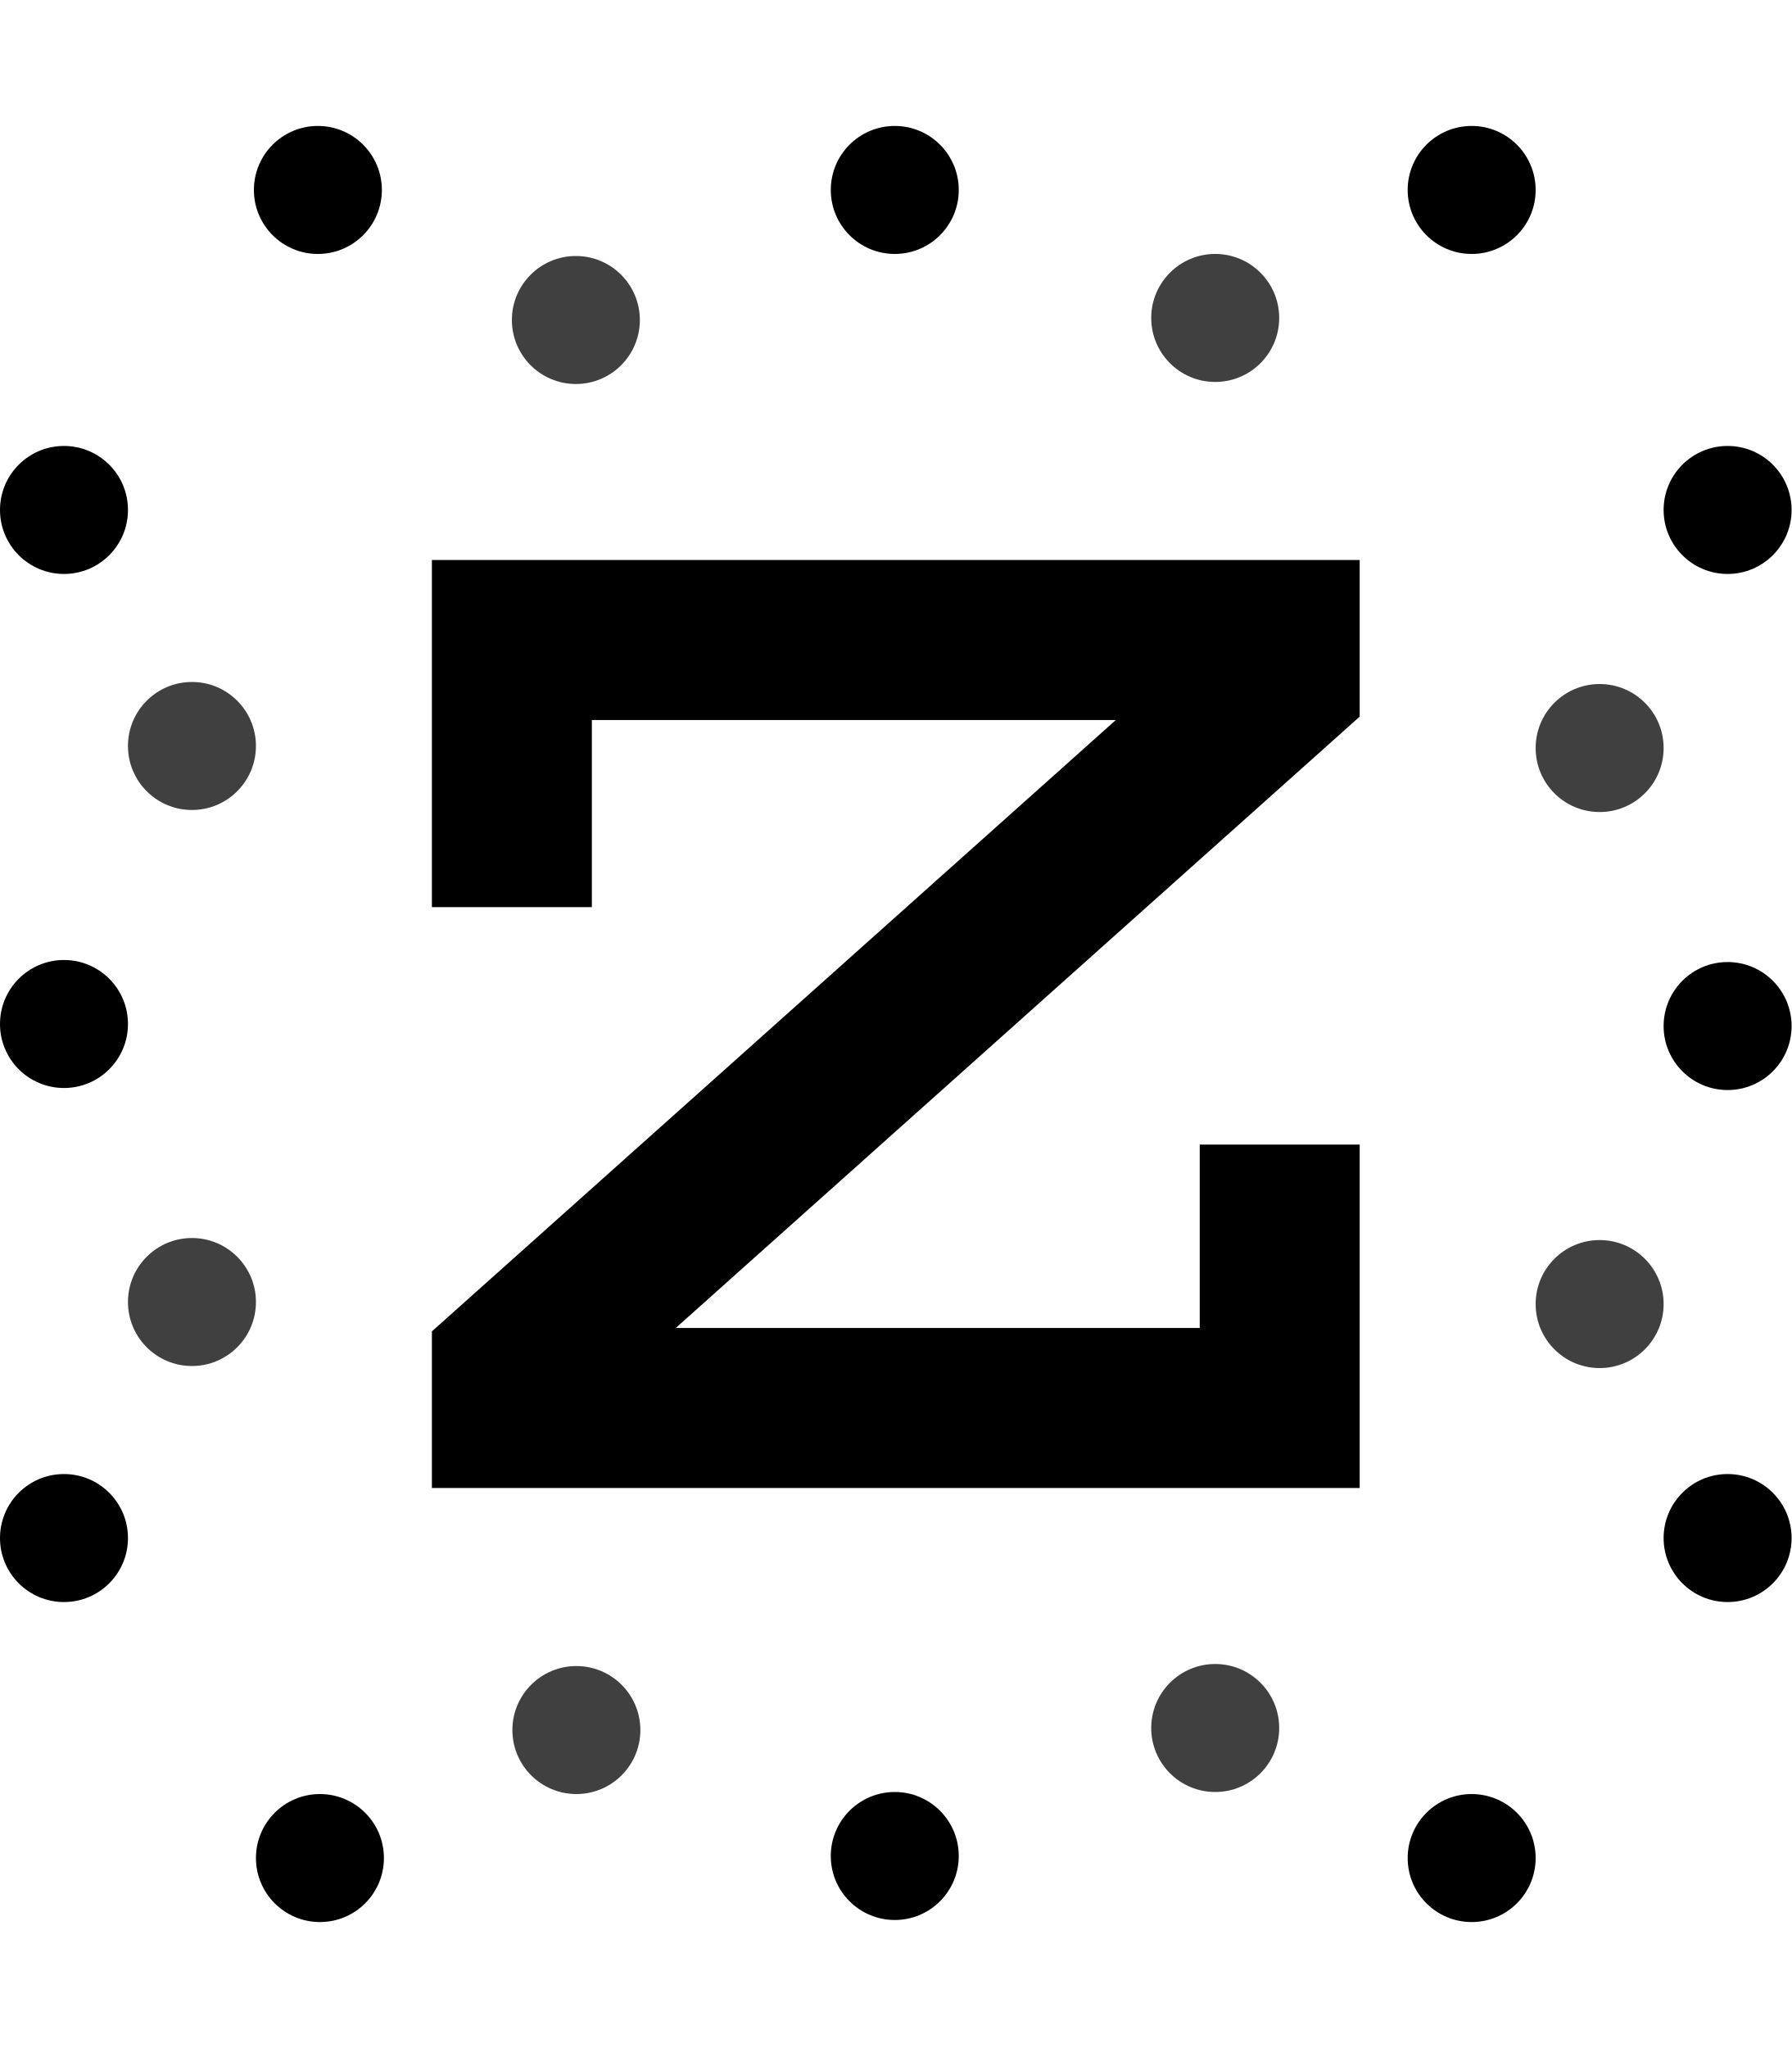
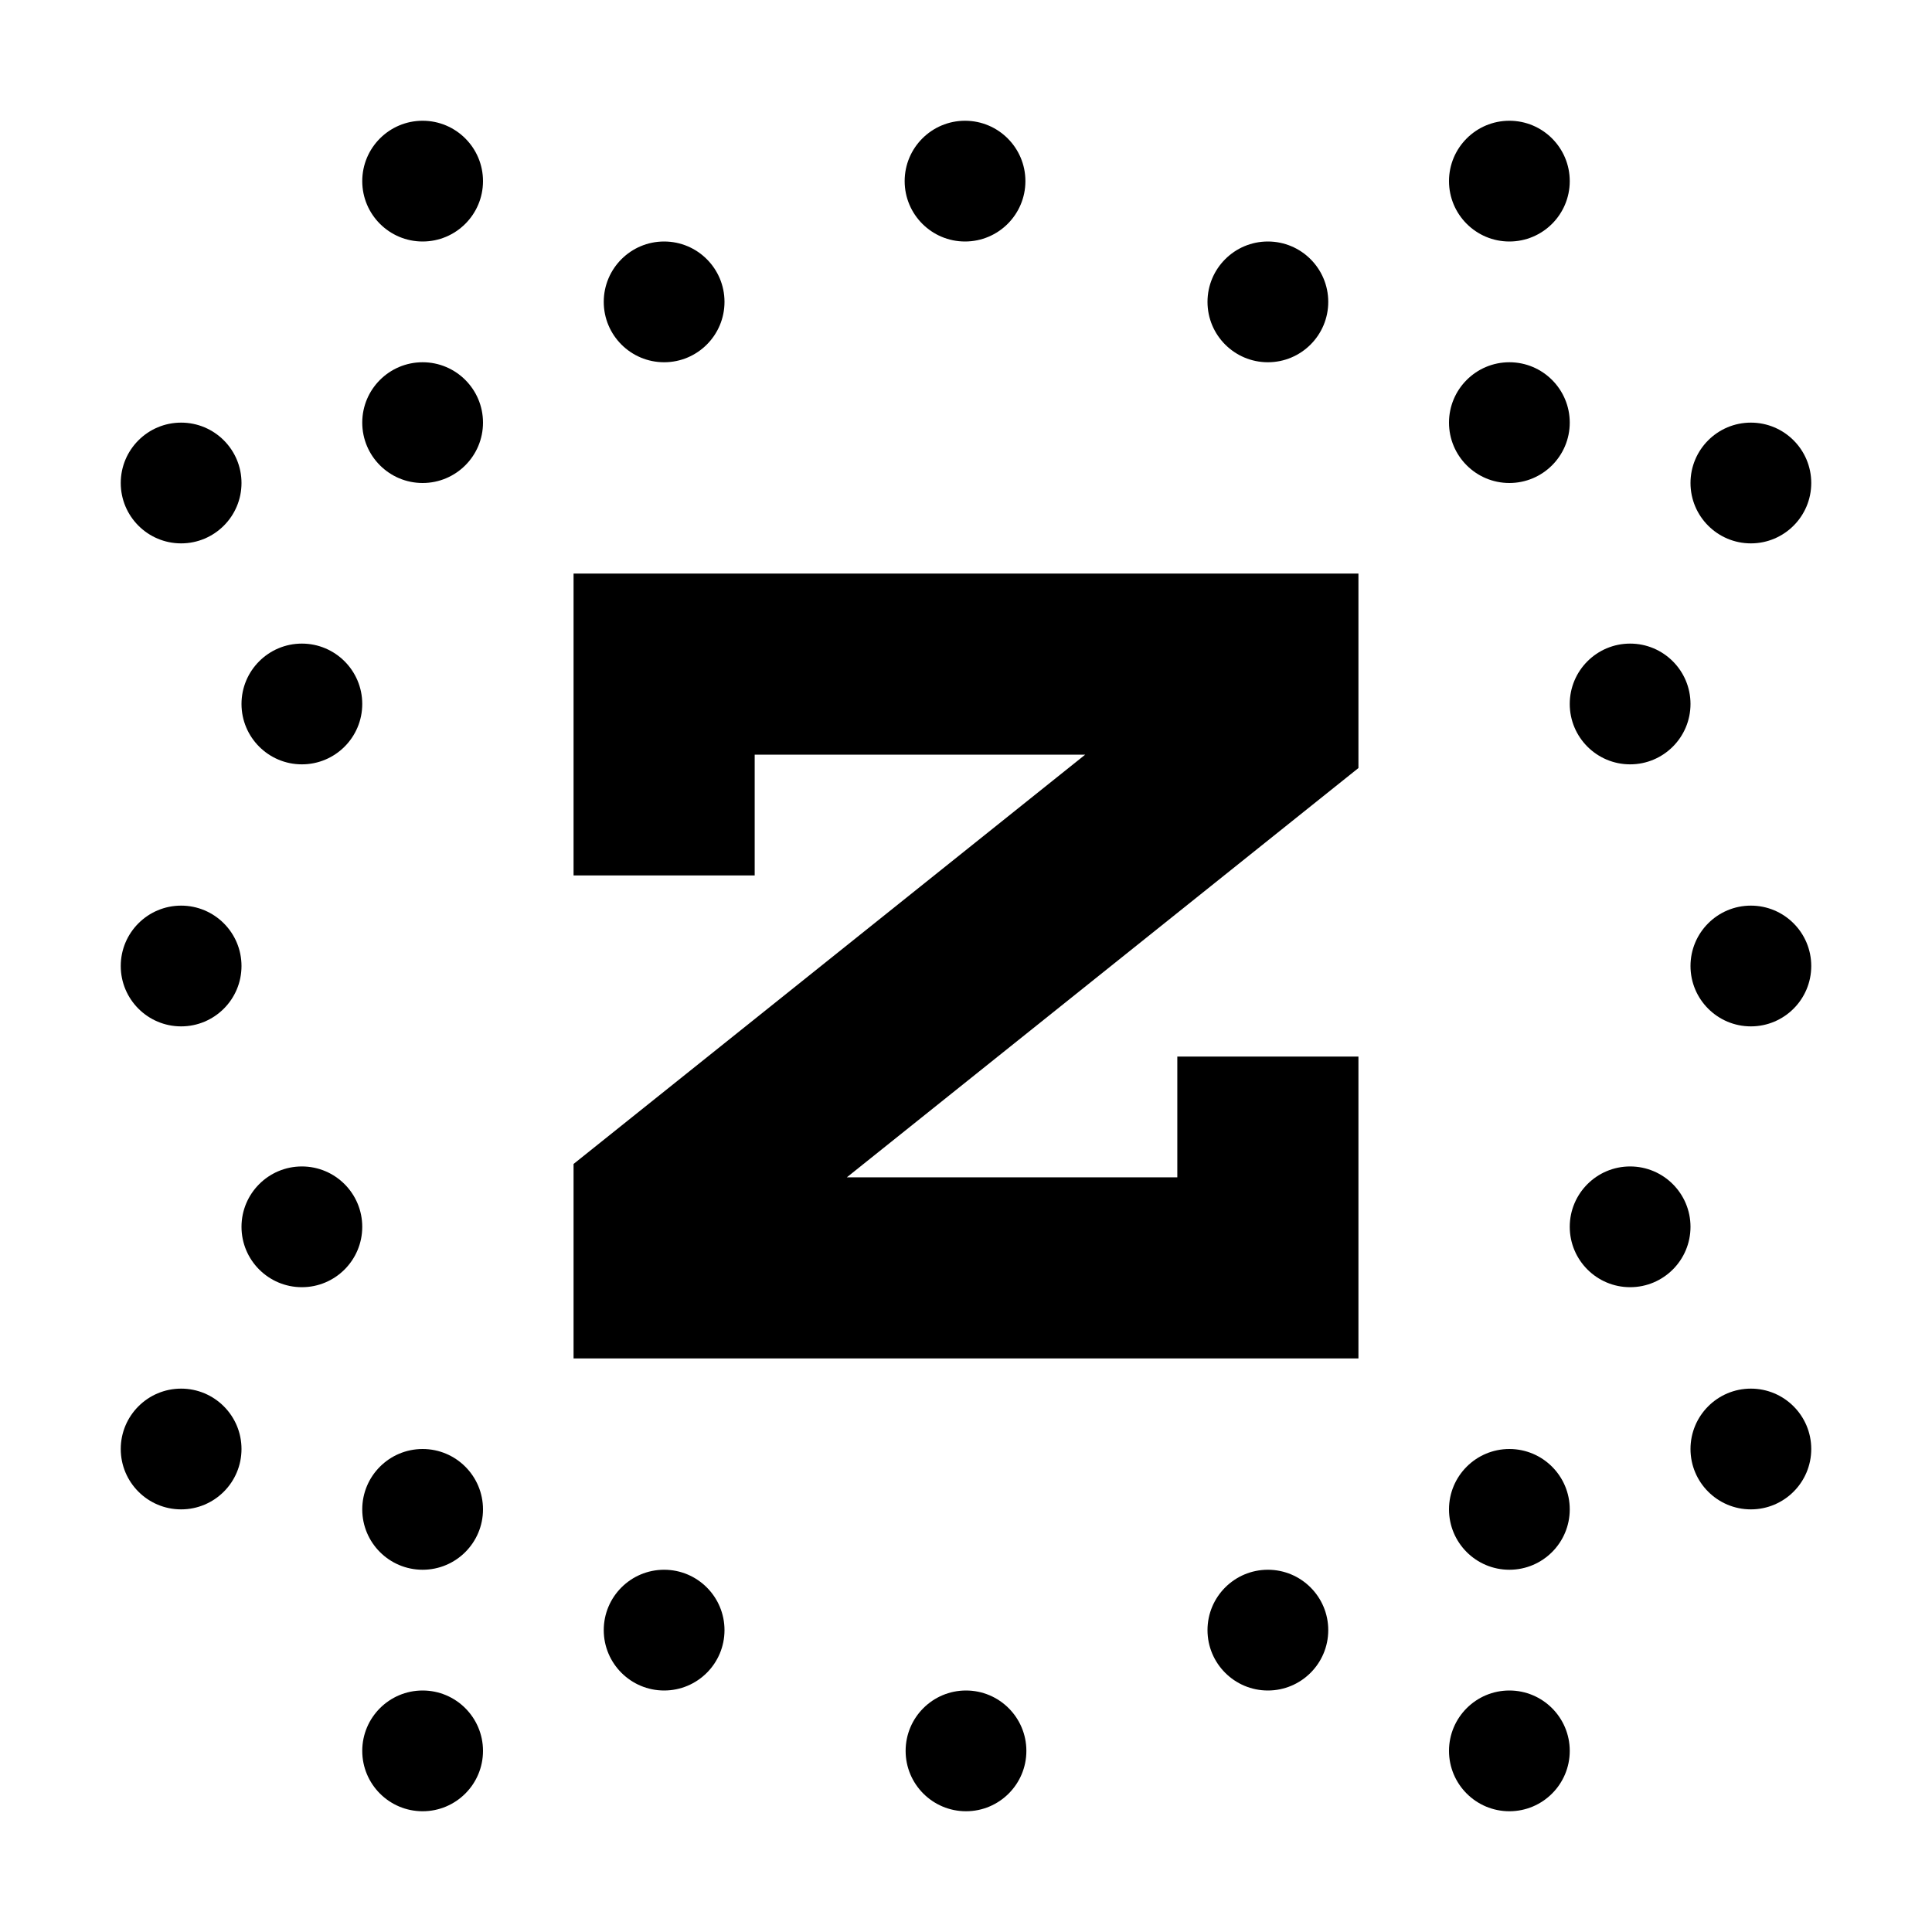
- <svg xmlns="http://www.w3.org/2000/svg" width="14" height="16" viewBox="0 0 14 16" fill="none">
-   <path d="M10 8.942V11C7.386 11 6.614 11 4 11V10.681L10 5.319V5H4V7.087" stroke="black" stroke-width="1.25" />
-   <circle cx="0.5" cy="8" r="0.5" fill="black" />
-   <circle cx="1.5" cy="5.828" r="0.5" fill="black" fill-opacity="0.75" />
-   <circle cx="1.5" cy="10.172" r="0.5" fill="black" fill-opacity="0.75" />
-   <circle cx="13.5" cy="8.016" r="0.5" fill="black" />
-   <circle cx="12.5" cy="5.844" r="0.5" fill="black" fill-opacity="0.75" />
-   <circle cx="12.5" cy="10.188" r="0.5" fill="black" fill-opacity="0.75" />
-   <circle cx="6.992" cy="1.484" r="0.5" fill="black" />
-   <circle cx="4.5" cy="2.5" r="0.5" fill="black" fill-opacity="0.75" />
-   <circle cx="0.5" cy="12.016" r="0.5" fill="black" />
-   <circle cx="0.5" cy="3.984" r="0.5" fill="black" />
-   <circle cx="13.5" cy="12.016" r="0.5" fill="black" />
-   <circle cx="13.5" cy="3.984" r="0.5" fill="black" />
-   <circle cx="2.5" cy="14.516" r="0.5" fill="black" />
-   <circle cx="2.484" cy="1.484" r="0.5" fill="black" />
-   <circle cx="11.5" cy="14.516" r="0.5" fill="black" />
-   <circle cx="11.5" cy="1.484" r="0.5" fill="black" />
-   <circle cx="9.496" cy="2.484" r="0.5" fill="black" fill-opacity="0.75" />
-   <circle cx="6.992" cy="14.5" r="0.5" fill="black" />
-   <circle cx="4.504" cy="13.516" r="0.5" fill="black" fill-opacity="0.75" />
-   <circle cx="9.496" cy="13.5" r="0.5" fill="black" fill-opacity="0.75" />
+ <svg xmlns="http://www.w3.org/2000/svg" width="16" height="16" viewBox="0 0 16 16" fill="none">
+   <path d="M10.5 8.75V10.5C8.431 10.5 7.569 10.5 5.5 10.5V10L10.5 6V5.5H5.5V7.25" stroke="black" stroke-width="1.5" />
+   <path d="M1.5 8.5C1.776 8.5 2 8.276 2 8C2 7.724 1.776 7.5 1.5 7.5C1.224 7.5 1 7.724 1 8C1 8.276 1.224 8.5 1.5 8.5Z" fill="black" />
+   <path d="M2.5 6.33C2.776 6.33 3 6.106 3 5.83C3 5.554 2.776 5.33 2.5 5.33C2.224 5.33 2 5.554 2 5.83C2 6.106 2.224 6.33 2.5 6.33Z" fill="black" />
+   <path d="M2.5 10.66C2.776 10.66 3 10.436 3 10.16C3 9.884 2.776 9.66 2.5 9.66C2.224 9.66 2 9.884 2 10.16C2 10.436 2.224 10.66 2.5 10.66Z" fill="black" />
+   <path d="M14.5 8.5C14.776 8.5 15 8.276 15 8C15 7.724 14.776 7.5 14.5 7.5C14.224 7.5 14 7.724 14 8C14 8.276 14.224 8.5 14.5 8.5Z" fill="black" />
+   <path d="M13.5 6.33C13.776 6.33 14 6.106 14 5.83C14 5.554 13.776 5.33 13.5 5.33C13.224 5.33 13 5.554 13 5.83C13 6.106 13.224 6.33 13.5 6.33Z" fill="black" />
+   <path d="M13.5 10.66C13.776 10.66 14 10.436 14 10.16C14 9.884 13.776 9.66 13.5 9.66C13.224 9.66 13 9.884 13 10.16C13 10.436 13.224 10.66 13.5 10.66Z" fill="black" />
+   <path d="M7.992 2C8.268 2 8.492 1.776 8.492 1.5C8.492 1.224 8.268 1 7.992 1C7.716 1 7.492 1.224 7.492 1.5C7.492 1.776 7.716 2 7.992 2Z" fill="black" />
+   <path d="M5.5 3C5.776 3 6 2.776 6 2.5C6 2.224 5.776 2 5.5 2C5.224 2 5 2.224 5 2.5C5 2.776 5.224 3 5.5 3Z" fill="black" />
+   <path d="M3.5 4C3.776 4 4 3.776 4 3.5C4 3.224 3.776 3 3.5 3C3.224 3 3 3.224 3 3.5C3 3.776 3.224 4 3.5 4Z" fill="black" />
+   <path d="M3.5 13C3.776 13 4 12.776 4 12.5C4 12.224 3.776 12 3.5 12C3.224 12 3 12.224 3 12.5C3 12.776 3.224 13 3.5 13Z" fill="black" />
+   <path d="M1.5 12.5C1.776 12.5 2 12.276 2 12C2 11.724 1.776 11.5 1.5 11.5C1.224 11.5 1 11.724 1 12C1 12.276 1.224 12.5 1.5 12.5Z" fill="black" />
+   <path d="M1.5 4.5C1.776 4.5 2 4.276 2 4C2 3.724 1.776 3.5 1.5 3.5C1.224 3.5 1 3.724 1 4C1 4.276 1.224 4.5 1.5 4.5Z" fill="black" />
+   <path d="M14.5 12.5C14.776 12.5 15 12.276 15 12C15 11.724 14.776 11.5 14.5 11.5C14.224 11.5 14 11.724 14 12C14 12.276 14.224 12.5 14.5 12.5Z" fill="black" />
+   <path d="M14.5 4.5C14.776 4.5 15 4.276 15 4C15 3.724 14.776 3.5 14.5 3.5C14.224 3.5 14 3.724 14 4C14 4.276 14.224 4.5 14.5 4.5Z" fill="black" />
+   <path d="M3.5 15C3.776 15 4 14.776 4 14.5C4 14.224 3.776 14 3.5 14C3.224 14 3 14.224 3 14.5C3 14.776 3.224 15 3.5 15Z" fill="black" />
+   <path d="M3.5 2C3.776 2 4 1.776 4 1.5C4 1.224 3.776 1 3.5 1C3.224 1 3 1.224 3 1.5C3 1.776 3.224 2 3.5 2Z" fill="black" />
+   <path d="M12.5 15C12.776 15 13 14.776 13 14.5C13 14.224 12.776 14 12.5 14C12.224 14 12 14.224 12 14.5C12 14.776 12.224 15 12.5 15Z" fill="black" />
+   <path d="M12.5 2C12.776 2 13 1.776 13 1.5C13 1.224 12.776 1 12.5 1C12.224 1 12 1.224 12 1.5C12 1.776 12.224 2 12.5 2Z" fill="black" />
+   <path d="M12.5 4C12.776 4 13 3.776 13 3.5C13 3.224 12.776 3 12.5 3C12.224 3 12 3.224 12 3.5C12 3.776 12.224 4 12.5 4Z" fill="black" />
+   <path d="M12.5 13C12.776 13 13 12.776 13 12.5C13 12.224 12.776 12 12.5 12C12.224 12 12 12.224 12 12.5C12 12.776 12.224 13 12.5 13Z" fill="black" />
+   <path d="M10.5 3C10.776 3 11 2.776 11 2.5C11 2.224 10.776 2 10.5 2C10.224 2 10 2.224 10 2.5C10 2.776 10.224 3 10.5 3Z" fill="black" />
+   <path d="M8 15C8.276 15 8.5 14.776 8.5 14.5C8.5 14.224 8.276 14 8 14C7.724 14 7.5 14.224 7.5 14.5C7.5 14.776 7.724 15 8 15Z" fill="black" />
+   <path d="M5.5 14C5.776 14 6 13.776 6 13.5C6 13.224 5.776 13 5.5 13C5.224 13 5 13.224 5 13.5C5 13.776 5.224 14 5.5 14Z" fill="black" />
+   <path d="M10.5 14C10.776 14 11 13.776 11 13.5C11 13.224 10.776 13 10.5 13C10.224 13 10 13.224 10 13.5C10 13.776 10.224 14 10.5 14Z" fill="black" />
</svg>
